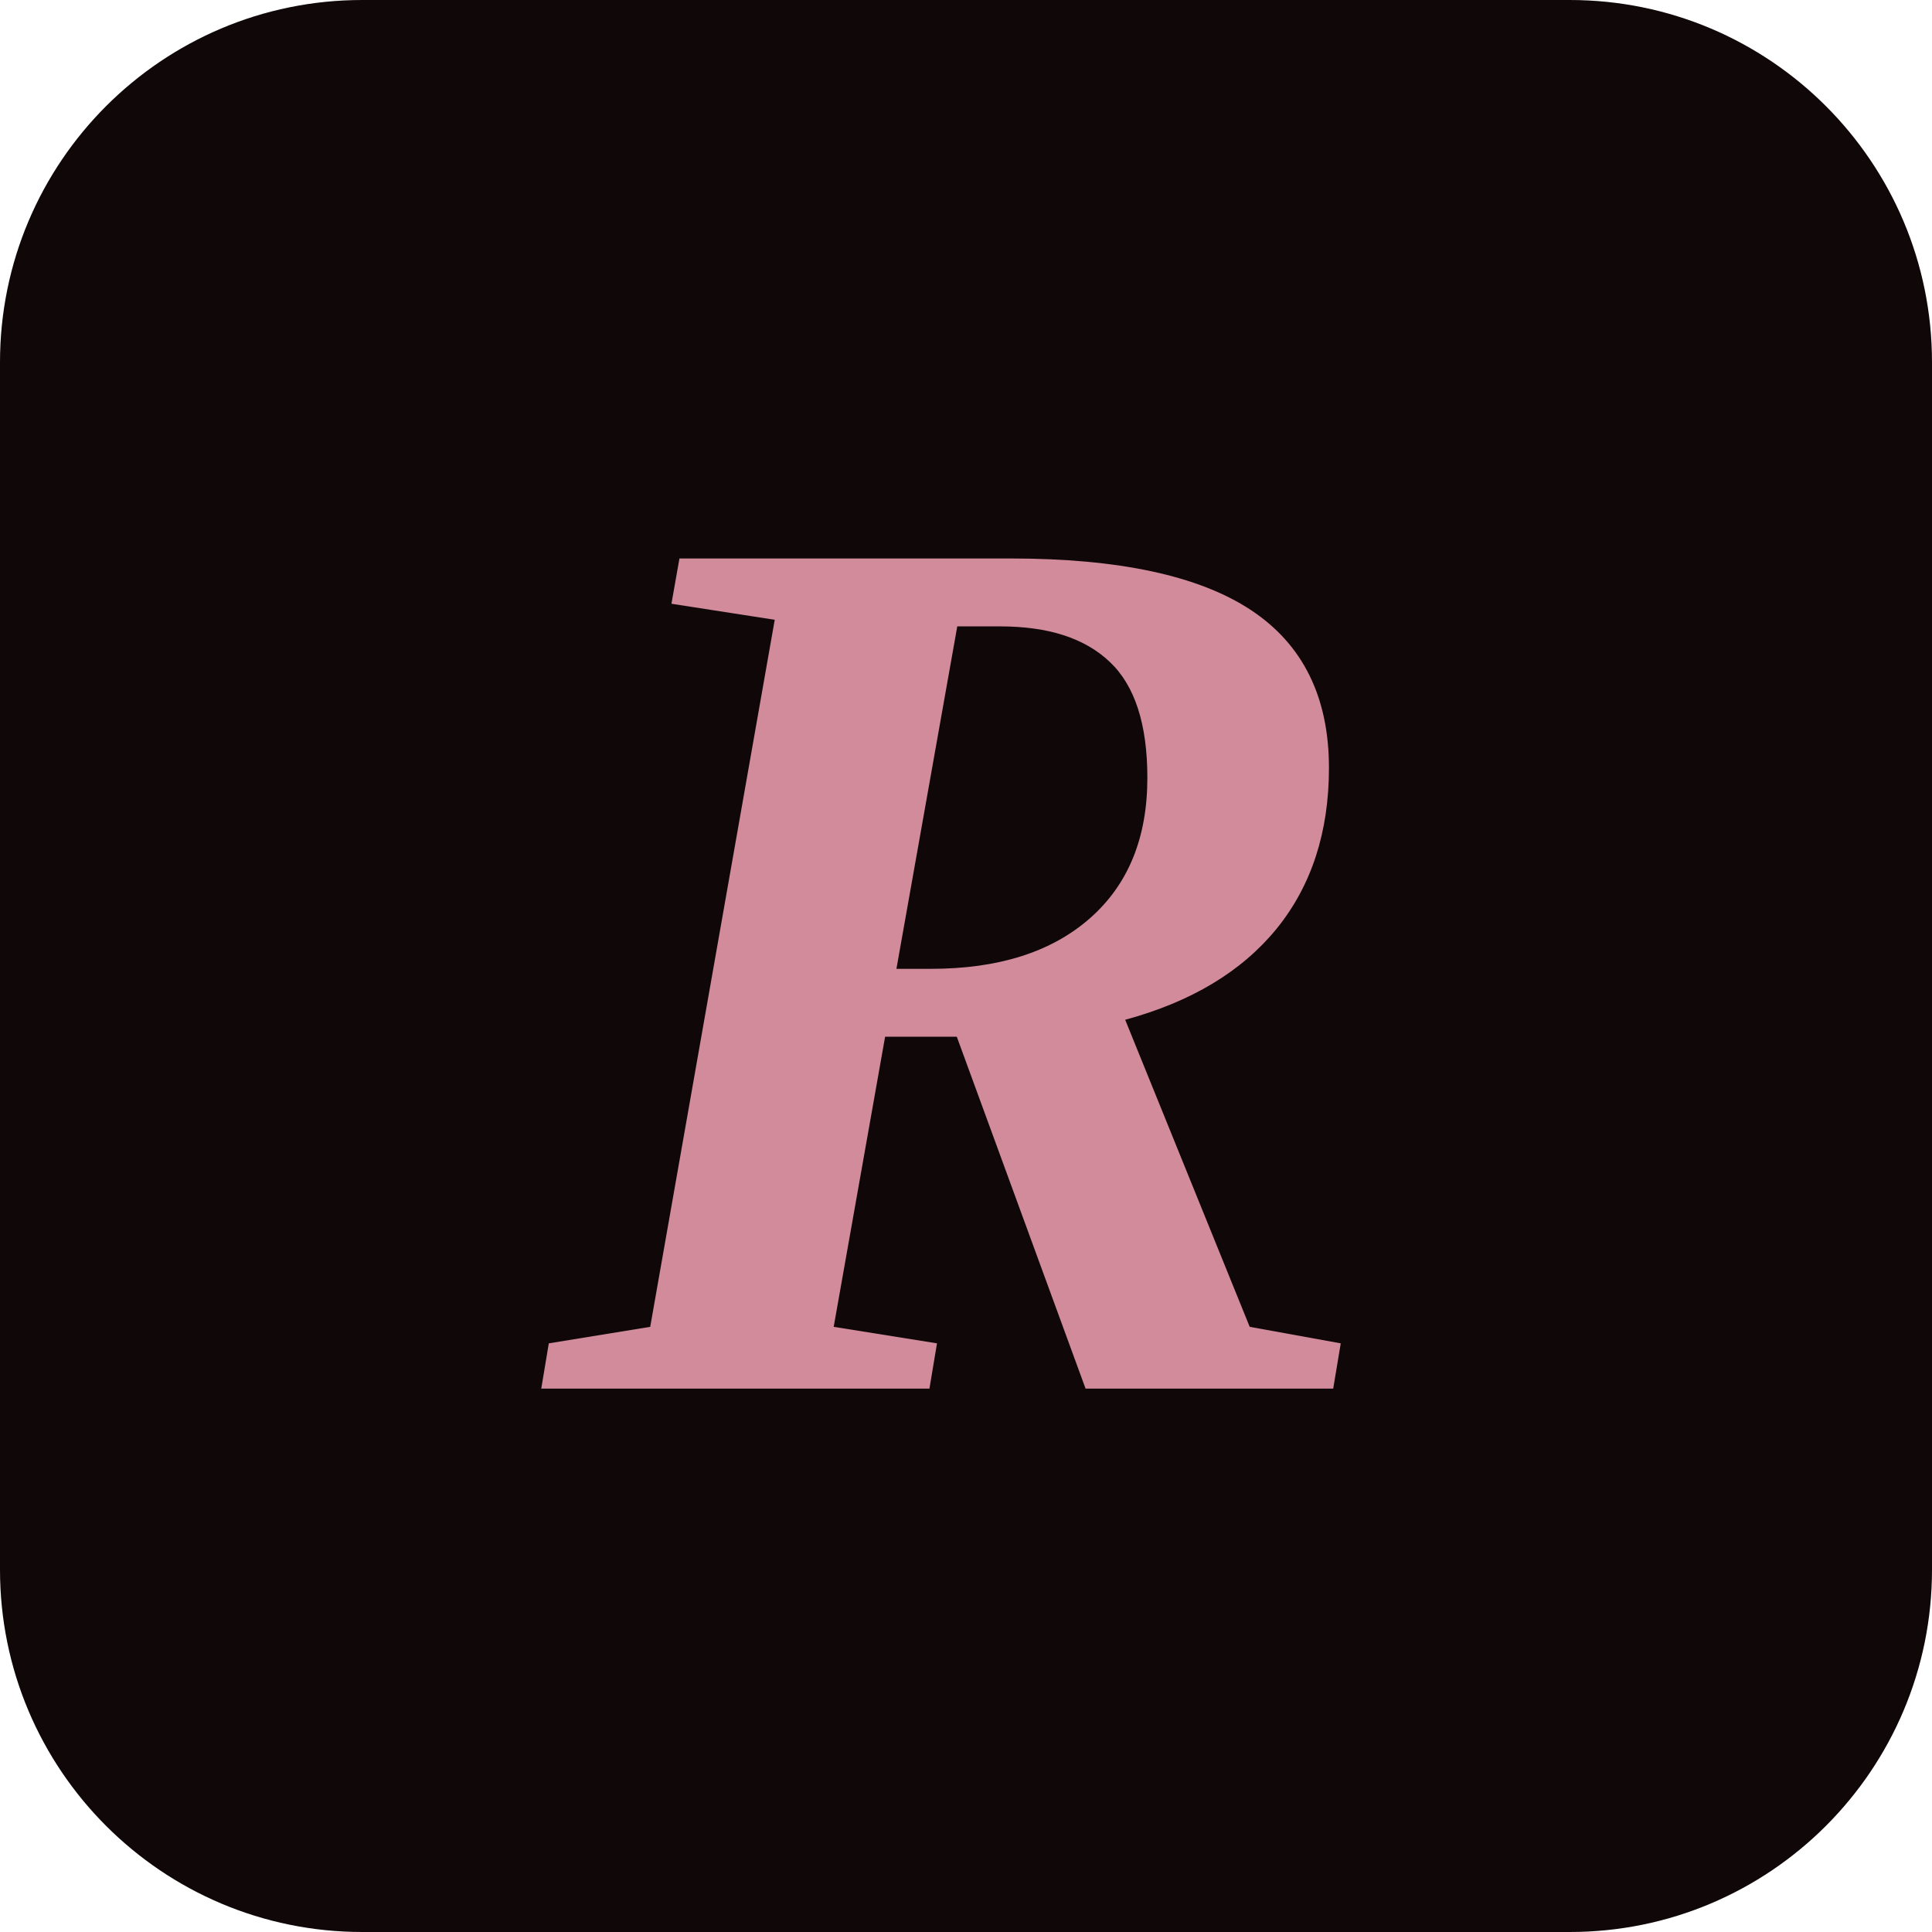
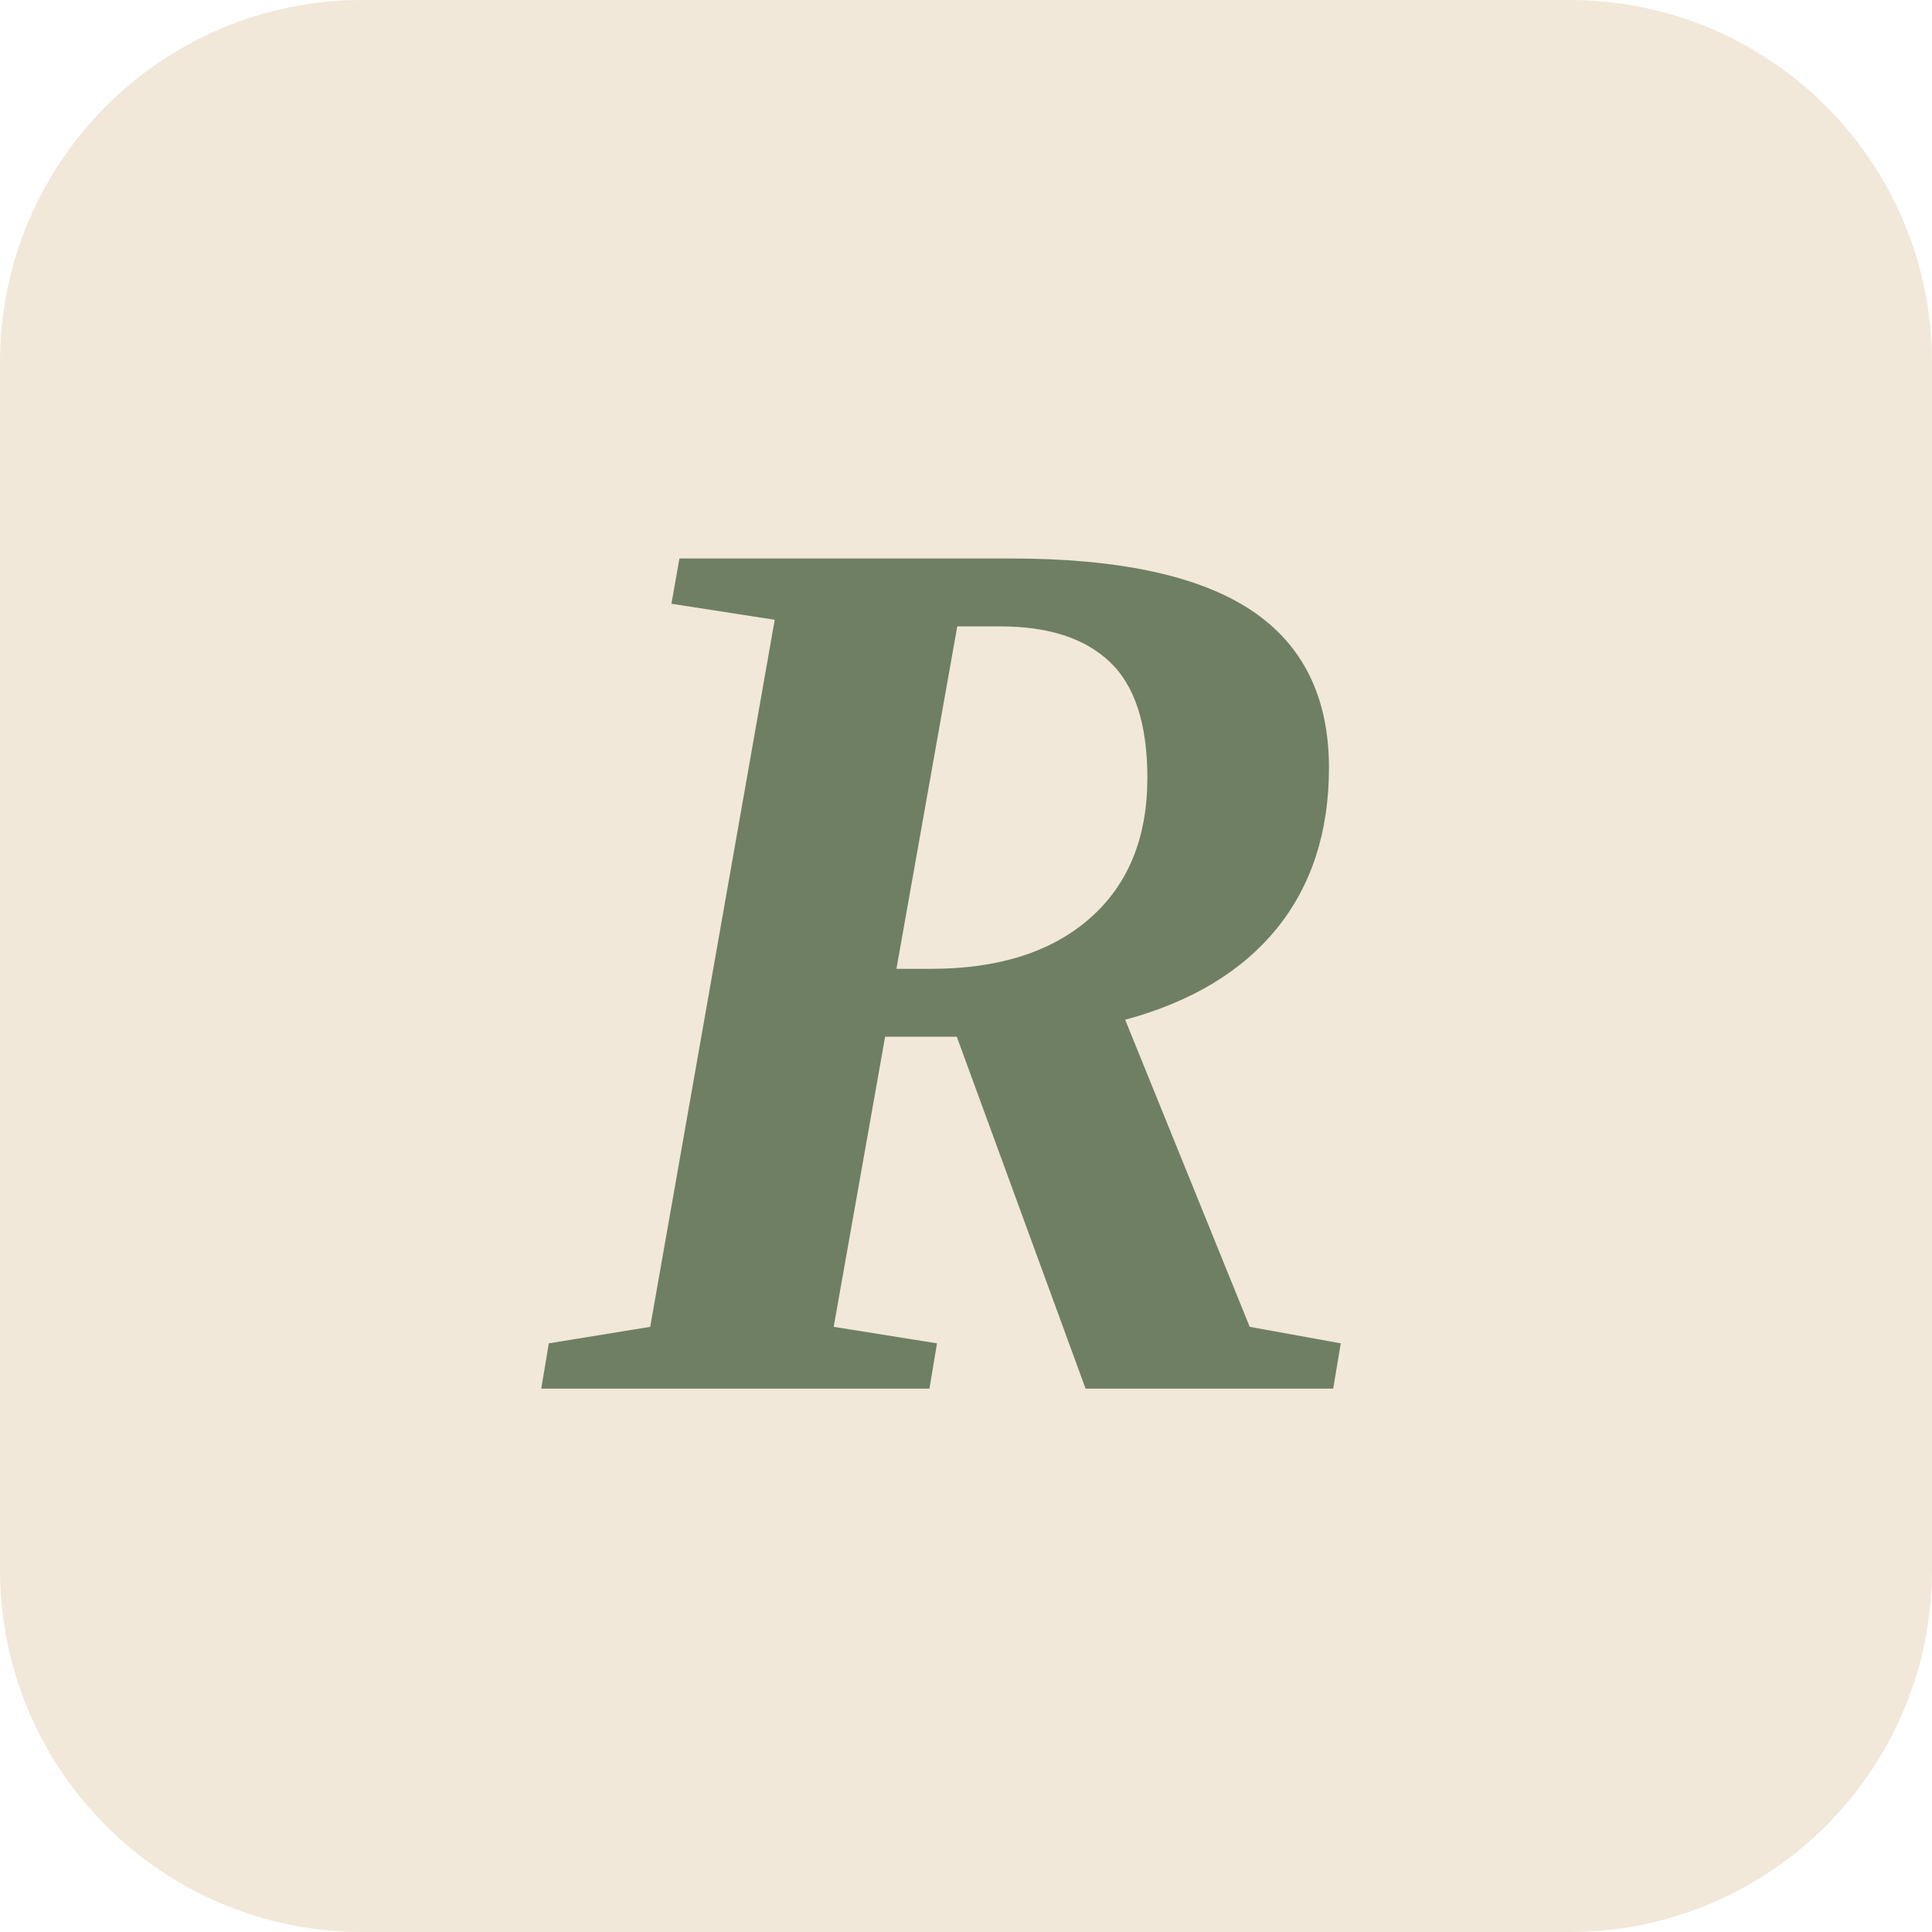
<svg xmlns="http://www.w3.org/2000/svg" viewBox="0 0 64 64">
-   <rect width="64" height="64" rx="12" fill="#100709" />
-   <text x="32" y="46" text-anchor="middle" font-family="Georgia, 'Times New Roman', serif" font-style="italic" font-weight="600" font-size="42" fill="#d18b9b">R</text>
+   <rect width="64" height="64" rx="12" fill="#F1E8D9" />
+   <text x="32" y="46" text-anchor="middle" font-family="Georgia, 'Times New Roman', serif" font-style="italic" font-weight="600" font-size="42" fill="#6F7F63">R</text>
</svg>
